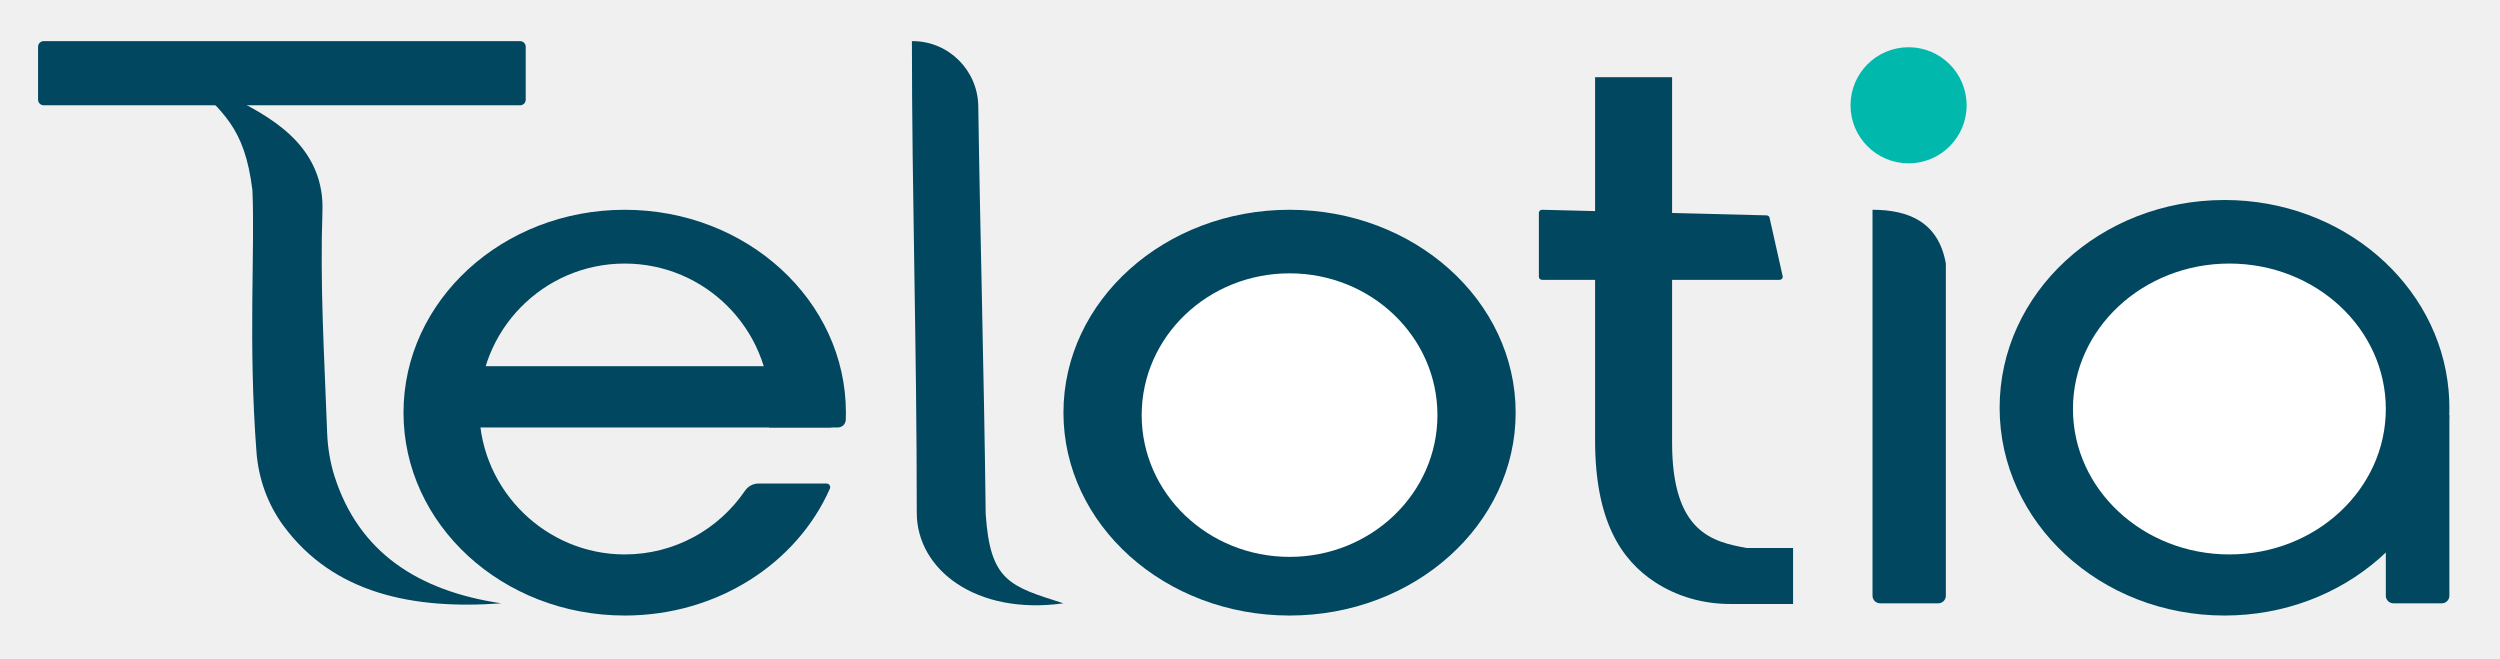
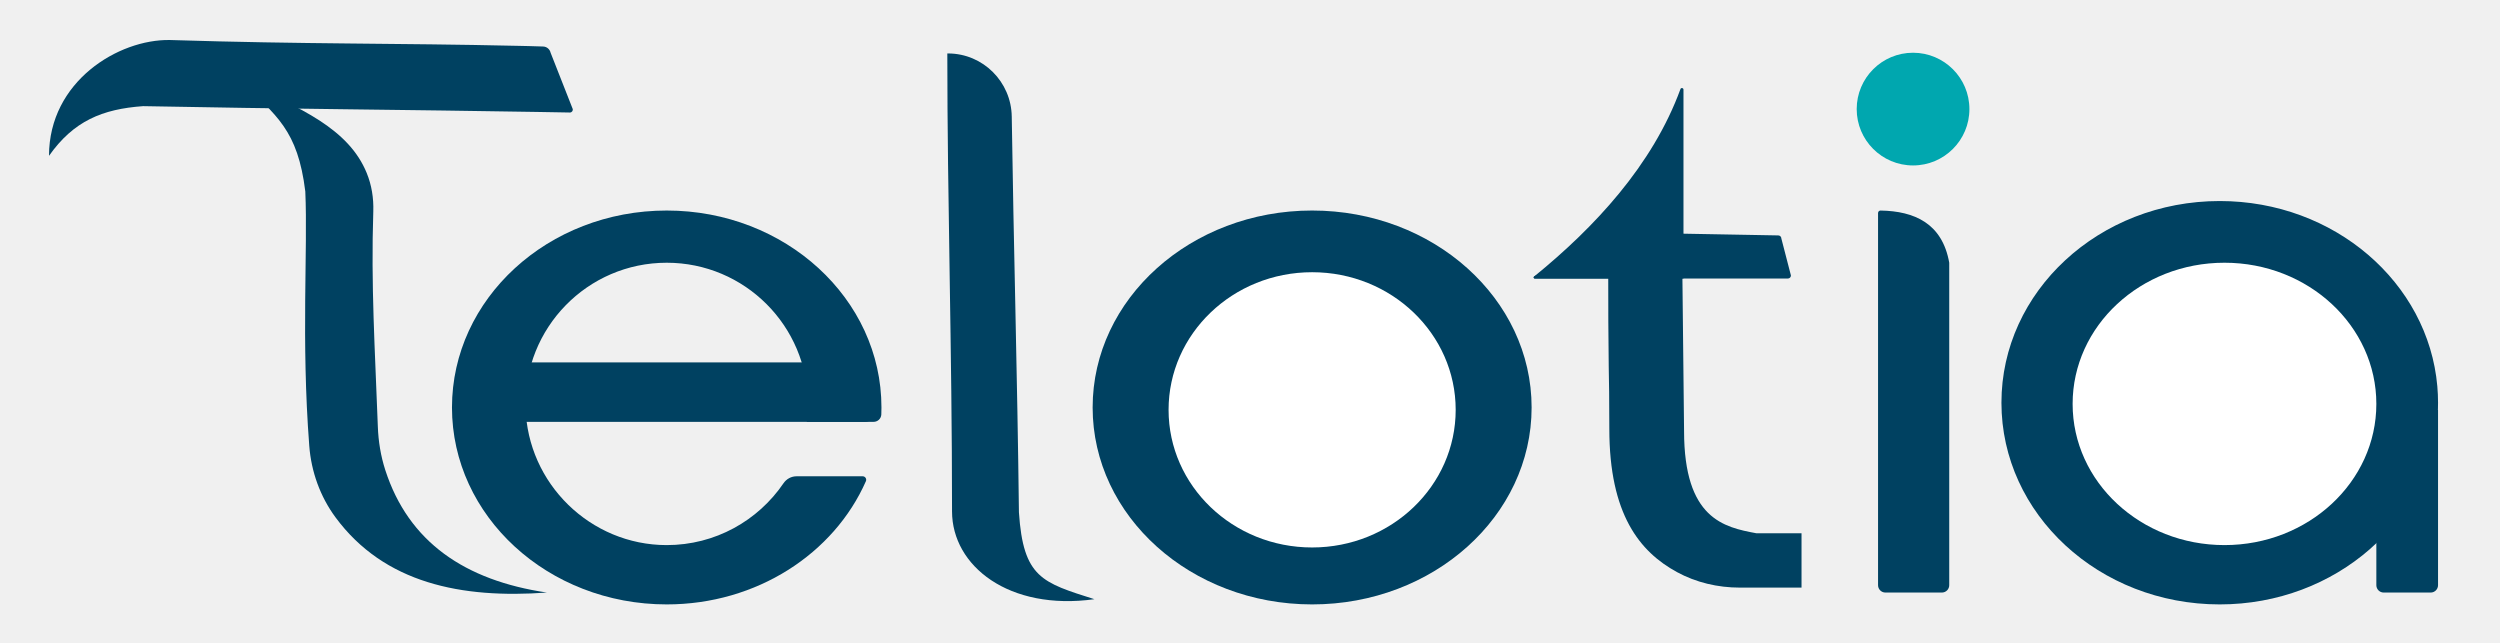
- <svg xmlns="http://www.w3.org/2000/svg" viewBox="465 610 995 262">
-   <path d="M482.394 626.367 L671.989 626.367 C673.228 626.367 674.233 627.372 674.233 628.611 L674.233 649.66 C674.233 650.899 673.228 651.904 671.989 651.904 L482.394 651.904 C481.155 651.904 480.15 650.899 480.15 649.66 L480.15 628.611 C480.15 627.372 481.155 626.367 482.394 626.367" fill="#00475F" />
-   <path d="M664.505 850.118 C630.914 845.146 607.799 829.448 598.242 799.871 C596.387 794.127 595.419 788.133 595.198 782.101 C594.026 750.324 592.344 724.048 593.336 693.767 C593.51 688.427 592.664 683.074 590.645 678.127 C583.281 660.086 563.753 651.392 539.01 640.473 C553.602 654.579 562.358 660.416 565.461 685.685 C566.529 709.569 563.734 746.251 567.086 790 C567.895 800.558 571.547 810.741 577.831 819.264 C597.801 846.348 629.533 852.686 664.505 850.118" fill="#00475F" />
-   <path d="M827.94 626.367 C827.94 686.852 829.875 747.174 829.875 814.126 C829.886 836.498 853.234 854.982 888.255 850.118 C866.853 843.308 859.071 841.362 857.301 814.493 C856.671 759.38 855.076 703.071 854.358 652.259 C854.156 638 842.608 626.446 828.347 626.368 C828.212 626.367 828.076 626.367 827.94 626.367" fill="#00475F" />
-   <path d="M1078.736 693.492 L1168.089 695.71 C1168.788 695.71 1169.355 696.272 1169.355 696.966 L1174.546 720.122 C1174.546 720.816 1173.98 721.378 1173.281 721.378 L1078.736 721.378 C1078.037 721.378 1077.471 720.816 1077.471 720.122 L1077.471 694.747 C1077.471 694.054 1078.037 693.492 1078.736 693.492" fill="#00475F" />
-   <path d="M1210.262 693.492 L1210.262 847.098 C1210.262 848.766 1211.614 850.118 1213.282 850.118 L1236.427 850.118 C1238.095 850.118 1239.447 848.766 1239.447 847.098 L1239.447 714.894 C1236.528 698.356 1224.611 693.492 1210.262 693.492" fill="#00475F" />
-   <path d="M1414.557 775.21 L1414.557 847.098 C1414.557 848.766 1415.909 850.118 1417.577 850.118 L1436.831 850.118 C1438.499 850.118 1439.851 848.766 1439.851 847.098 L1439.851 775.21 L1414.557 775.21" fill="#00475F" />
-   <path d="M713.636 693.495 C665.007 693.495 625.593 729.641 625.593 774.238 C625.593 818.829 665.007 854.982 713.636 854.982 C750.6 854.982 782.244 834.09 795.292 804.476 C795.712 803.523 795.019 802.451 793.978 802.451 L766.851 802.451 C764.696 802.451 762.711 803.55 761.498 805.331 C751.083 820.626 733.521 830.671 713.614 830.664 C682.374 830.652 656.506 805.414 655.766 774.182 C654.993 741.577 681.198 714.897 713.636 714.897 C745.599 714.897 771.515 740.814 771.515 772.777 C771.515 775.275 771.357 777.73 771.048 780.141 L771.055 780.134 L798.456 780.134 C800.15 780.134 801.55 778.799 801.616 777.107 C801.653 776.154 801.672 775.197 801.672 774.238 C801.672 729.641 762.258 693.495 713.636 693.495" fill="#00475F" />
-   <path d="M1068.229 774.237 C1068.229 818.831 1027.941 854.982 978.242 854.982 C928.544 854.982 888.255 818.831 888.255 774.237 C888.255 729.643 928.544 693.492 978.242 693.492 C1027.941 693.492 1068.229 729.643 1068.229 774.237" fill="#00475F" />
-   <path d="M1247.716 651.904 C1247.716 664.664 1237.372 675.009 1224.611 675.009 C1211.851 675.009 1201.507 664.664 1201.507 651.904 C1201.507 639.144 1211.851 628.799 1224.611 628.799 C1237.372 628.799 1247.716 639.144 1247.716 651.904" fill="#00B9AC" />
-   <path d="M1439.85 772.292 C1439.85 773.912 1439.8 775.521 1439.7 777.118 C1436.995 820.541 1398.026 854.983 1350.35 854.983 C1300.92 854.983 1260.849 817.961 1260.849 772.292 C1260.849 726.623 1300.92 689.601 1350.35 689.601 C1397.308 689.601 1435.819 723.014 1439.553 765.51 C1439.75 767.747 1439.85 770.009 1439.85 772.292" fill="#00475F" />
-   <path d="M1037.099 775.21 C1037.099 806.372 1010.747 831.634 978.242 831.634 C945.737 831.634 919.387 806.372 919.387 775.21 C919.387 744.048 945.737 718.786 978.242 718.786 C1010.747 718.786 1037.099 744.048 1037.099 775.21" fill="#FFFFFF" />
-   <path d="M1414.557 772.778 C1414.557 804.746 1386.682 830.661 1352.296 830.661 C1317.91 830.661 1290.035 804.746 1290.035 772.778 C1290.035 740.81 1317.91 714.895 1352.296 714.895 C1386.682 714.895 1414.557 740.81 1414.557 772.778" fill="#FFFFFF" />
-   <path d="M648.939 755.753 L782.217 755.753 L797.584 775.008 C799.233 777.075 797.762 780.132 795.117 780.132 L648.939 780.132 L648.939 755.753" fill="#00475F" />
-   <path d="M1099.846 640.735 L1130.49 640.735 L1130.49 786.173 C1130.49 822.168 1146.827 825.633 1160.161 828.102 L1178.645 828.102 L1178.645 850.38 L1153.551 850.38 C1142.97 850.38 1132.53 847.486 1123.679 841.688 C1110.262 832.9 1099.846 817.332 1099.846 785.292 L1099.846 640.735" fill="#00475F" />
+ <svg xmlns="http://www.w3.org/2000/svg" viewBox="460 610 1020 262" role="img" aria-label="Telotia">
+   <path d="M846.505 631.806 C846.505 691.998 848.43 752.029 848.43 818.656 C848.441 840.92 871.676 859.313 906.529 854.474 C885.23 847.697 877.484 845.76 875.724 819.022 C875.097 764.176 873.51 708.139 872.794 657.573 C872.594 643.382 861.102 631.885 846.91 631.808 C846.775 631.806 846.641 631.806 846.505 631.806 Z" fill="#004161" />
+   <path d="M684.645 631.514 C684.326 630.076 683.086 629.033 681.614 628.977 C677.446 628.817 673.341 628.748 671.467 628.705 C620.977 627.562 585.017 628.074 529.261 626.327 C508.377 625.993 479.995 643.132 479.995 673.575 C490.013 659.383 501.699 654.506 518.385 653.309 C573.224 654.401 628.782 654.807 679.345 655.676 C682.897 655.737 689.544 655.855 692.505 655.908 C693.269 655.922 693.838 655.218 693.673 654.474 L684.645 631.514 Z" fill="#004161" />
+   <path d="M683.13 851.761 C649.701 846.814 626.699 831.192 617.189 801.758 C615.342 796.041 614.379 790.076 614.158 784.073 C612.992 752.451 611.318 726.302 612.306 696.167 C612.478 690.854 611.637 685.526 609.627 680.604 C602.299 662.649 582.866 653.998 558.242 643.132 C572.765 657.169 581.477 662.979 584.565 688.124 C585.627 711.892 582.846 748.396 586.182 791.934 C586.987 802.441 590.622 812.574 596.875 821.057 C616.749 848.009 648.326 854.316 683.13 851.761 Z" fill="#004161" />
+   <path d="M1117.765 704.811 L1185.533 706.051 C1186.227 706.051 1186.792 706.609 1186.792 707.299 L1190.701 722.396 C1190.701 723.086 1190.138 723.644 1189.442 723.644 L1086.184 723.644 C1085.747 723.644 1085.547 723.099 1085.883 722.817 L1116.506 706.06 C1116.506 705.371 1117.069 704.811 1117.765 704.811 Z" fill="#004161" />
+   <path d="M1226.244 696.913 L1226.244 848.756 C1226.244 850.415 1227.59 851.761 1229.249 851.761 L1252.282 851.761 C1253.942 851.761 1255.287 850.415 1255.287 848.756 L1255.287 717.193 C1252.452 701.129 1241.087 696.132 1227.266 695.902 C1226.706 695.894 1226.244 696.353 1226.244 696.913 Z" fill="#004161" />
+   <path d="M1429.549 777.216 L1429.549 848.755 C1429.549 850.416 1430.895 851.762 1432.554 851.762 L1451.716 851.762 C1453.375 851.762 1454.72 850.416 1454.72 848.755 L1454.72 777.216 L1429.549 777.216 Z" fill="#004161" />
+   <path d="M732.023 695.896 C683.629 695.896 644.407 731.867 644.407 776.248 C644.407 820.623 683.629 856.6 732.023 856.6 C768.809 856.6 800.298 835.81 813.284 806.339 C813.701 805.392 813.012 804.325 811.977 804.325 L784.98 804.325 C782.836 804.325 780.86 805.418 779.653 807.191 C769.289 822.411 751.812 832.408 732.002 832.4 C700.913 832.389 675.17 807.274 674.433 776.192 C673.665 743.746 699.743 717.196 732.023 717.196 C763.831 717.196 789.623 742.986 789.623 774.794 C789.623 777.28 789.465 779.724 789.156 782.124 L789.164 782.116 L816.433 782.116 C818.117 782.116 819.511 780.788 819.577 779.103 C819.613 778.155 819.633 777.202 819.633 776.248 C819.633 731.867 780.409 695.896 732.023 695.896 Z" fill="#004161" />
+   <path d="M1084.899 776.248 C1084.899 820.625 1044.806 856.601 995.348 856.601 C945.891 856.601 905.796 820.625 905.796 776.248 C905.796 731.87 945.891 695.894 995.348 695.894 C1044.806 695.894 1084.899 731.87 1084.899 776.248 Z" fill="#004161" />
+   <path d="M1263.517 654.507 C1263.517 667.206 1253.222 677.501 1240.525 677.501 C1227.825 677.501 1217.531 667.206 1217.531 654.507 C1217.531 641.808 1227.825 631.515 1240.525 631.515 C1253.222 631.515 1263.517 641.808 1263.517 654.507 Z" fill="#00A7AF" />
+   <path d="M1454.72 774.312 C1454.72 775.924 1454.67 777.524 1454.571 779.115 C1451.88 822.326 1413.099 856.601 1365.653 856.601 C1316.462 856.601 1276.586 819.76 1276.586 774.312 C1276.586 728.864 1316.462 692.022 1365.653 692.022 C1412.384 692.022 1450.709 725.272 1454.424 767.563 C1454.621 769.788 1454.72 772.04 1454.72 774.312 Z" fill="#004161" />
+   <path d="M1053.919 777.216 C1053.919 808.227 1027.697 833.367 995.348 833.367 C963.001 833.367 936.777 808.227 936.777 777.216 C936.777 746.205 963.001 721.066 995.348 721.066 C1027.697 721.066 1053.919 746.205 1053.919 777.216 Z" fill="#FFFFFF" />
+   <path d="M1429.549 774.796 C1429.549 806.609 1401.808 832.399 1367.589 832.399 C1333.37 832.399 1305.629 806.609 1305.629 774.796 C1305.629 742.983 1333.37 717.192 1367.589 717.192 C1401.808 717.192 1429.549 742.983 1429.549 774.796 Z" fill="#FFFFFF" />
+   <path d="M667.64 757.854 L800.272 757.854 L815.564 777.015 C817.206 779.071 815.742 782.114 813.11 782.114 L667.64 782.114 L667.64 757.854 Z" fill="#004161" />
+   <path d="M1116.121 701.868 L1145.775 663.092 L1147.1 785.85 C1147.1 821.671 1163.357 825.12 1176.628 827.576 L1195.023 827.576 L1195.023 849.746 L1169.858 849.746 C1160.908 849.746 1152.026 847.687 1144.17 843.397 C1129.017 835.127 1116.604 819.865 1116.604 784.975 C1116.604 756.023 1116.121 773.988 1116.121 701.868 Z" fill="#004161" />
+   <path d="M1145.635 646.32 C1134.225 677.499 1110.421 702.898 1085.92 722.818 C1085.579 723.096 1085.773 723.645 1086.213 723.645 L1146.859 723.645 L1146.859 646.563 C1146.859 645.867 1145.875 645.666 1145.635 646.32 Z" fill="#004161" />
</svg>
